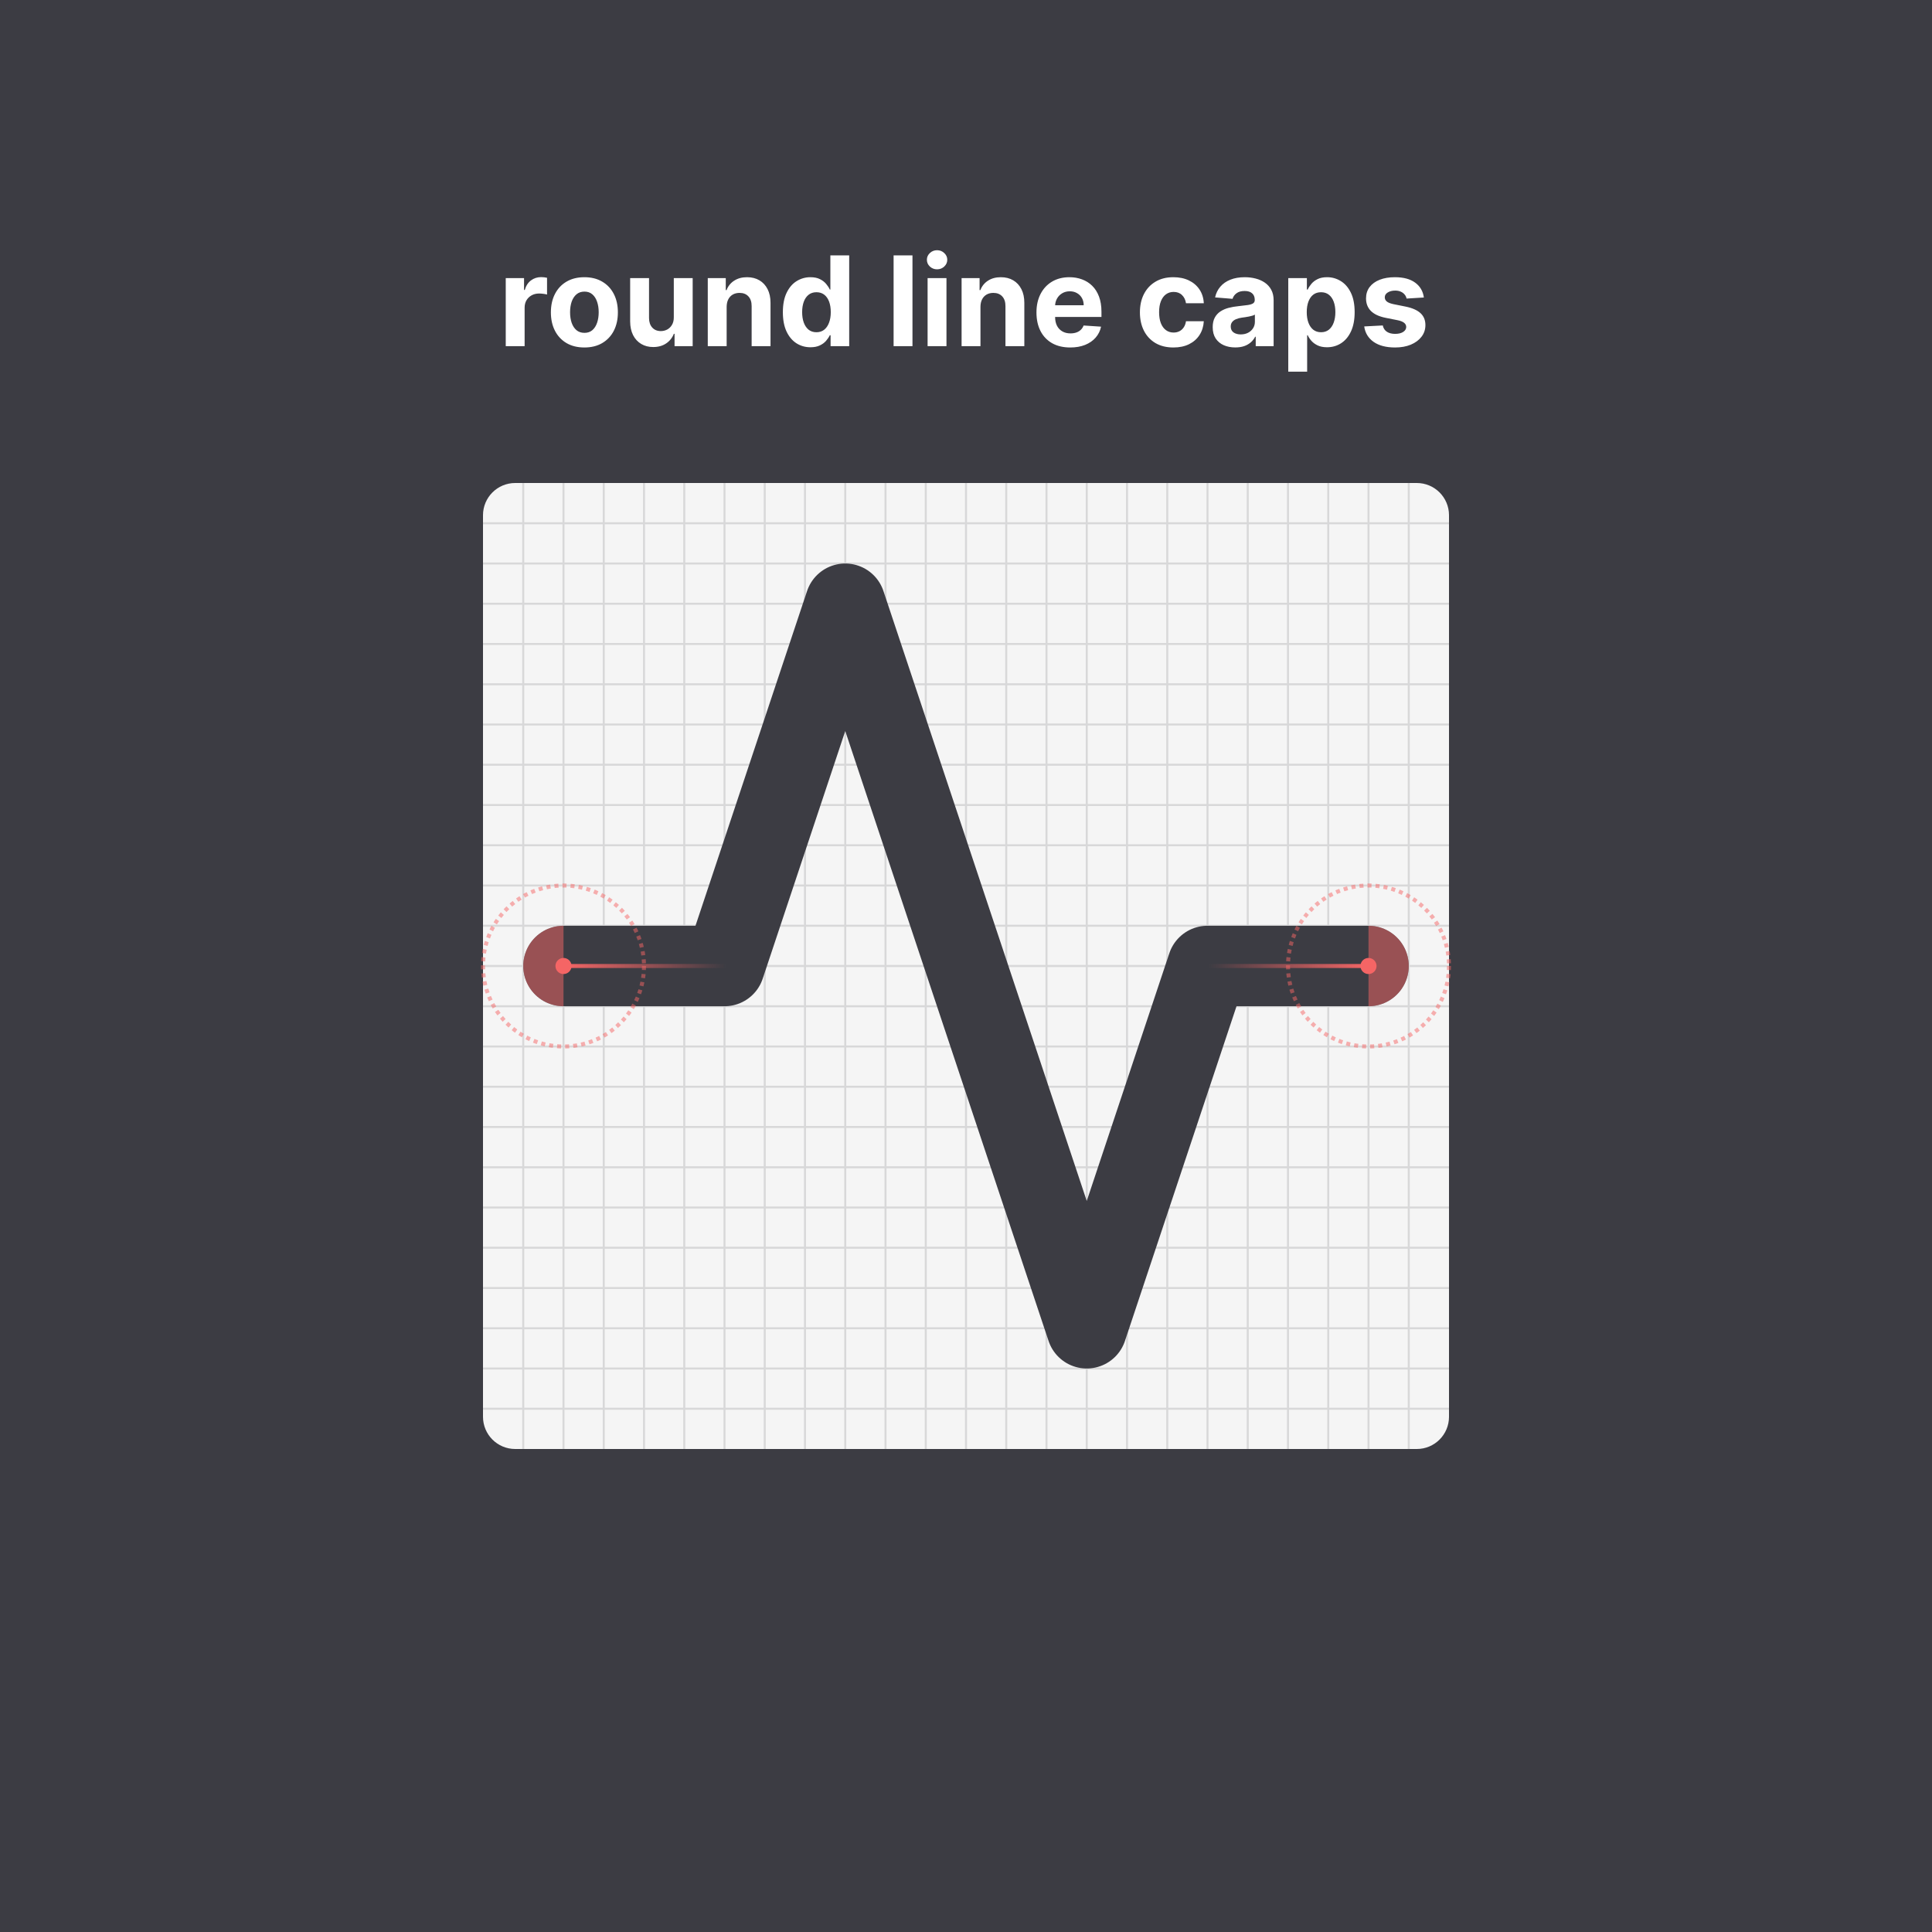
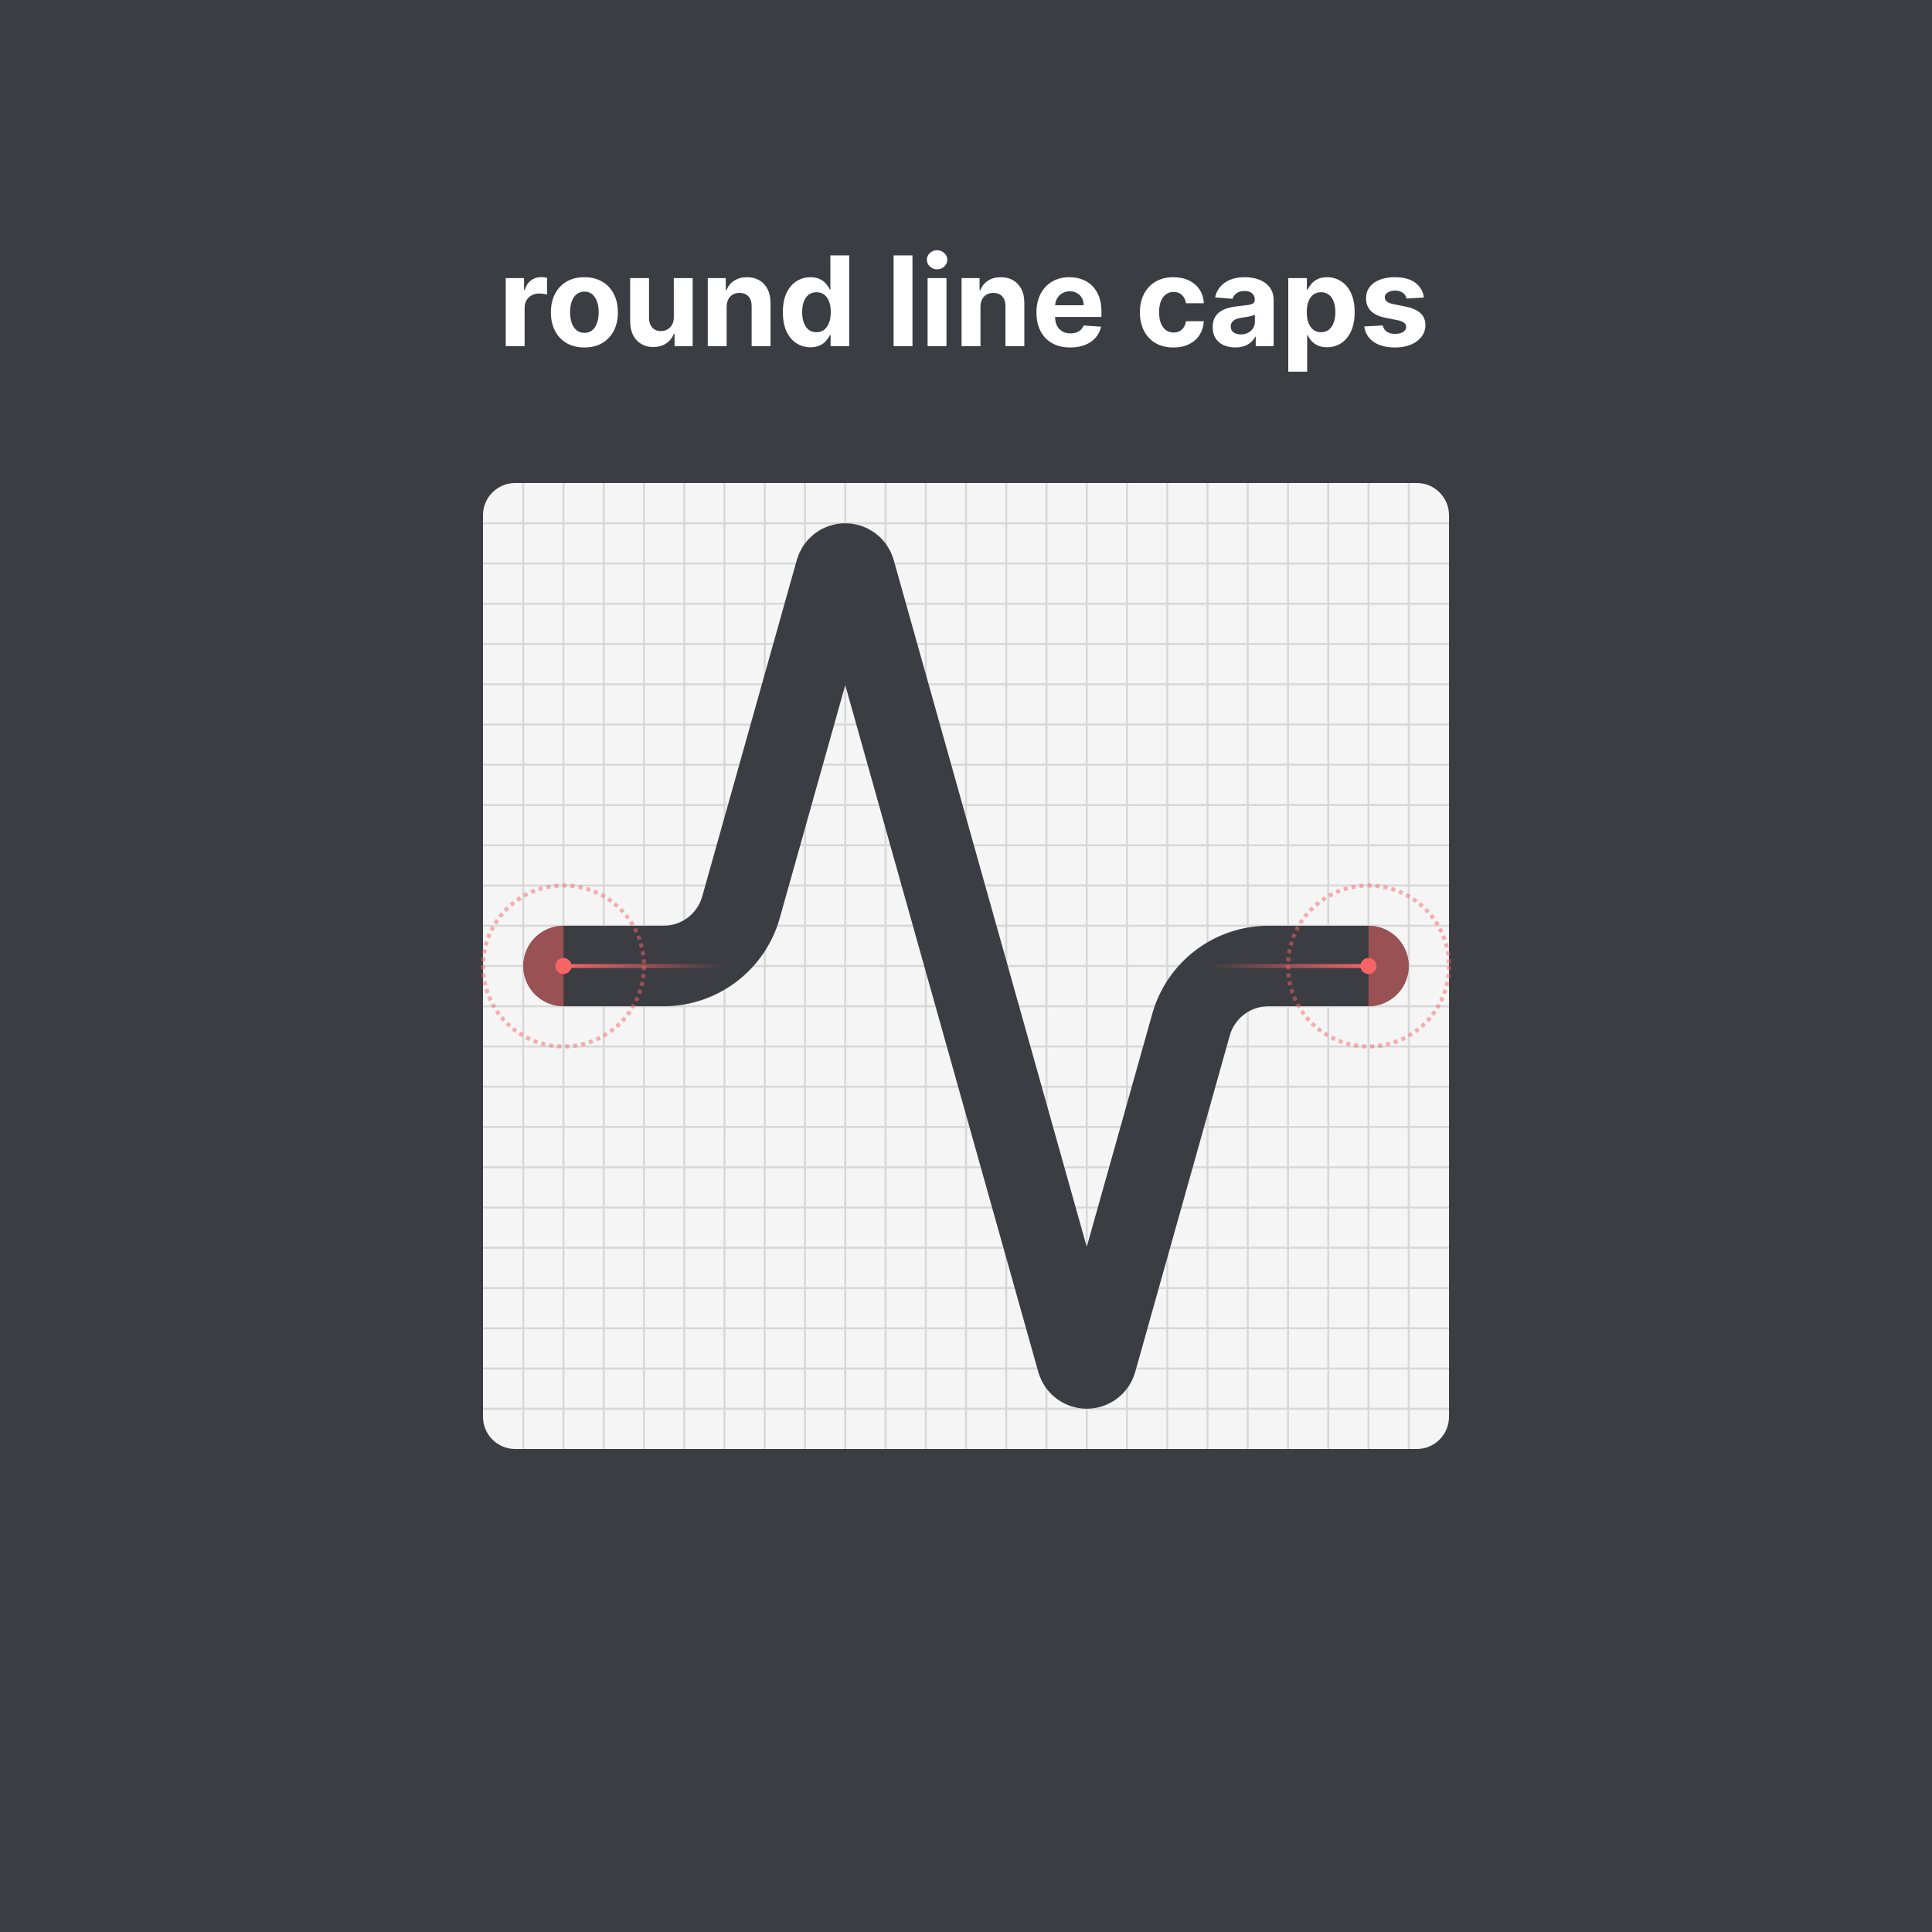
<svg xmlns="http://www.w3.org/2000/svg" width="480" height="480" fill="none">
  <path fill="#3C3C43" d="M0 0h480v480H0z" />
  <g clip-path="url(#a)">
    <rect x="120" y="120" width="240" height="240" rx="8" fill="#F5F5F5" />
    <path d="M120 130h240" stroke="#D8D8D9" stroke-width=".5" />
    <path d="M130 120v240" stroke="#D8D8D9" stroke-width=".5" />
    <path d="M120 140h240" stroke="#D8D8D9" stroke-width=".5" />
    <path d="M140 120v240" stroke="#D8D8D9" stroke-width=".5" />
    <path d="M120 150h240" stroke="#D8D8D9" stroke-width=".5" />
    <path d="M150 120v240" stroke="#D8D8D9" stroke-width=".5" />
    <path d="M120 160h240" stroke="#D8D8D9" stroke-width=".5" />
    <path d="M160 120v240" stroke="#D8D8D9" stroke-width=".5" />
    <path d="M120 170h240" stroke="#D8D8D9" stroke-width=".5" />
    <path d="M170 120v240" stroke="#D8D8D9" stroke-width=".5" />
    <path d="M120 180h240" stroke="#D8D8D9" stroke-width=".5" />
    <path d="M180 120v240" stroke="#D8D8D9" stroke-width=".5" />
    <path d="M120 190h240" stroke="#D8D8D9" stroke-width=".5" />
    <path d="M190 120v240" stroke="#D8D8D9" stroke-width=".5" />
    <path d="M120 200h240" stroke="#D8D8D9" stroke-width=".5" />
    <path d="M200 120v240" stroke="#D8D8D9" stroke-width=".5" />
    <path d="M120 210h240" stroke="#D8D8D9" stroke-width=".5" />
    <path d="M210 120v240" stroke="#D8D8D9" stroke-width=".5" />
    <path d="M120 220h240" stroke="#D8D8D9" stroke-width=".5" />
    <path d="M220 120v240" stroke="#D8D8D9" stroke-width=".5" />
    <path d="M120 230h240" stroke="#D8D8D9" stroke-width=".5" />
    <path d="M230 120v240" stroke="#D8D8D9" stroke-width=".5" />
    <path d="M120 240h240" stroke="#D8D8D9" stroke-width=".5" />
    <path d="M240 120v240" stroke="#D8D8D9" stroke-width=".5" />
    <path d="M120 250h240" stroke="#D8D8D9" stroke-width=".5" />
    <path d="M250 120v240" stroke="#D8D8D9" stroke-width=".5" />
    <path d="M120 260h240" stroke="#D8D8D9" stroke-width=".5" />
    <path d="M260 120v240" stroke="#D8D8D9" stroke-width=".5" />
    <path d="M120 270h240" stroke="#D8D8D9" stroke-width=".5" />
    <path d="M270 120v240" stroke="#D8D8D9" stroke-width=".5" />
    <path d="M120 280h240" stroke="#D8D8D9" stroke-width=".5" />
    <path d="M280 120v240" stroke="#D8D8D9" stroke-width=".5" />
    <path d="M120 290h240" stroke="#D8D8D9" stroke-width=".5" />
    <path d="M290 120v240" stroke="#D8D8D9" stroke-width=".5" />
    <path d="M120 300h240" stroke="#D8D8D9" stroke-width=".5" />
    <path d="M300 120v240" stroke="#D8D8D9" stroke-width=".5" />
    <path d="M120 310h240" stroke="#D8D8D9" stroke-width=".5" />
    <path d="M310 120v240" stroke="#D8D8D9" stroke-width=".5" />
    <path d="M120 320h240" stroke="#D8D8D9" stroke-width=".5" />
    <path d="M320 120v240" stroke="#D8D8D9" stroke-width=".5" />
    <path d="M120 330h240" stroke="#D8D8D9" stroke-width=".5" />
    <path d="M330 120v240" stroke="#D8D8D9" stroke-width=".5" />
    <path d="M120 340h240" stroke="#D8D8D9" stroke-width=".5" />
    <path d="M340 120v240" stroke="#D8D8D9" stroke-width=".5" />
    <path d="M120 350h240" stroke="#D8D8D9" stroke-width=".5" />
    <path d="M350 120v240" stroke="#D8D8D9" stroke-width=".5" />
  </g>
-   <path d="M340 240h-40l-30 90-60-180-30 90h-40" stroke="#3C3C43" stroke-width="20" stroke-linecap="round" stroke-linejoin="round" />
+   <g id="embed-lucide-activity" stroke="#3C3C43" stroke-width="2" stroke-linecap="round" stroke-linejoin="round" transform="translate(120 120), scale(10)">
+     <path d="M22 12h-2.48a2 2 0 0 0-1.93 1.46l-2.35 8.36a.25.25 0 0 1-.48 0L9.24 2.18a.25.25 0 0 0-.48 0l-2.35 8.36A2 2 0 0 1 4.49 12H2" />
+   </g>
  <path d="M340 240h-40m-120 0h-40" stroke="url(#b)" stroke-linecap="round" stroke-linejoin="round" />
  <path d="M125.651 86V69.09h4.547v2.951h.176c.308-1.05.826-1.842 1.552-2.378.727-.543 1.563-.814 2.51-.814a6.941 6.941 0 0 1 1.475.164v4.162a6.123 6.123 0 0 0-.914-.176 8.196 8.196 0 0 0-1.067-.077c-.69 0-1.307.15-1.85.451a3.325 3.325 0 0 0-1.277 1.233c-.308.529-.462 1.138-.462 1.828V86h-4.69Zm19.538.33c-1.71 0-3.189-.363-4.437-1.09a7.458 7.458 0 0 1-2.873-3.06c-.675-1.314-1.013-2.837-1.013-4.569 0-1.746.338-3.273 1.013-4.579.675-1.314 1.633-2.334 2.873-3.06 1.248-.734 2.727-1.101 4.437-1.101 1.71 0 3.185.367 4.425 1.1 1.248.727 2.209 1.747 2.884 3.061.675 1.306 1.013 2.833 1.013 4.58 0 1.732-.338 3.254-1.013 4.568a7.432 7.432 0 0 1-2.884 3.06c-1.24.727-2.715 1.09-4.425 1.09Zm.022-3.633c.778 0 1.427-.22 1.948-.66.521-.448.914-1.057 1.178-1.828.272-.77.407-1.647.407-2.63 0-.984-.135-1.861-.407-2.632-.264-.77-.657-1.38-1.178-1.827-.521-.448-1.17-.672-1.948-.672-.786 0-1.446.224-1.982.672-.528.448-.928 1.057-1.2 1.827-.264.771-.396 1.648-.396 2.632 0 .983.132 1.86.396 2.63.272.771.672 1.38 1.2 1.828.536.44 1.196.66 1.982.66Zm22.193-3.897v-9.71h4.689V86h-4.502v-3.071h-.176a4.996 4.996 0 0 1-1.905 2.388c-.88.602-1.956.903-3.225.903-1.13 0-2.125-.257-2.983-.77-.859-.514-1.531-1.244-2.015-2.191-.477-.947-.719-2.08-.727-3.402V69.091h4.69v9.93c.007.998.275 1.787.804 2.366.528.58 1.236.87 2.124.87.565 0 1.094-.128 1.586-.385a3.022 3.022 0 0 0 1.188-1.167c.309-.514.459-1.149.452-1.905Zm13.13-2.576V86h-4.689V69.09h4.469v2.984h.198a4.715 4.715 0 0 1 1.883-2.334c.88-.58 1.948-.87 3.203-.87 1.174 0 2.198.258 3.072.771.873.514 1.552 1.248 2.036 2.202.484.947.727 2.077.727 3.39V86h-4.69v-9.93c.007-1.034-.257-1.842-.793-2.422-.535-.587-1.273-.88-2.212-.88-.631 0-1.189.135-1.674.407a2.833 2.833 0 0 0-1.122 1.189c-.265.514-.4 1.134-.408 1.86Zm20.826 10.051c-1.285 0-2.448-.33-3.49-.99-1.035-.668-1.857-1.648-2.466-2.94-.602-1.299-.903-2.891-.903-4.778 0-1.937.312-3.548.936-4.832.624-1.292 1.453-2.257 2.488-2.895a6.374 6.374 0 0 1 3.424-.97c.946 0 1.735.162 2.366.485.639.316 1.153.712 1.542 1.189.396.47.697.932.902 1.387h.143v-8.476h4.679V86h-4.624v-2.708h-.198c-.22.47-.532.936-.935 1.398-.397.455-.914.833-1.553 1.134-.631.3-1.401.451-2.311.451Zm1.486-3.732c.756 0 1.394-.205 1.915-.616.529-.419.932-1.002 1.211-1.75.286-.75.43-1.626.43-2.632 0-1.005-.14-1.878-.419-2.62-.279-.74-.682-1.313-1.211-1.717-.528-.403-1.17-.605-1.926-.605-.771 0-1.42.209-1.949.627-.528.418-.928.998-1.2 1.74-.271.74-.407 1.6-.407 2.576 0 .983.136 1.853.407 2.608.279.75.679 1.336 1.2 1.762.529.418 1.178.627 1.949.627Zm23.855-19.089V86h-4.689V63.455h4.689ZM230.458 86V69.09h4.69V86h-4.69Zm2.356-19.089a2.548 2.548 0 0 1-1.795-.693c-.491-.47-.737-1.031-.737-1.685 0-.645.246-1.2.737-1.662a2.526 2.526 0 0 1 1.795-.705c.697 0 1.291.235 1.783.705.499.462.749 1.017.749 1.662 0 .654-.25 1.215-.749 1.685-.492.462-1.086.693-1.783.693Zm10.78 9.313V86h-4.69V69.09h4.47v2.984h.198a4.719 4.719 0 0 1 1.882-2.334c.881-.58 1.949-.87 3.204-.87 1.174 0 2.198.258 3.071.771.873.514 1.552 1.248 2.037 2.202.484.947.726 2.077.726 3.39V86h-4.689v-9.93c.007-1.034-.257-1.842-.793-2.422-.536-.587-1.273-.88-2.213-.88-.631 0-1.189.135-1.673.407a2.842 2.842 0 0 0-1.123 1.189c-.264.514-.4 1.134-.407 1.86Zm22.3 10.106c-1.739 0-3.236-.352-4.491-1.057a7.233 7.233 0 0 1-2.884-3.016c-.676-1.306-1.013-2.851-1.013-4.635 0-1.739.337-3.265 1.013-4.579.675-1.314 1.625-2.338 2.851-3.071 1.233-.734 2.679-1.101 4.337-1.101 1.116 0 2.154.18 3.116.54a6.923 6.923 0 0 1 2.532 1.595c.726.712 1.291 1.608 1.695 2.686.403 1.072.605 2.327.605 3.765v1.288h-14.278V75.84h9.864c0-.675-.147-1.273-.44-1.794a3.158 3.158 0 0 0-1.222-1.222c-.514-.301-1.112-.452-1.795-.452-.712 0-1.343.166-1.893.496-.543.323-.969.76-1.277 1.31a3.71 3.71 0 0 0-.474 1.816v2.763c0 .837.155 1.56.463 2.17a3.38 3.38 0 0 0 1.332 1.408c.572.33 1.251.495 2.036.495.521 0 .998-.073 1.431-.22a2.97 2.97 0 0 0 1.112-.66 2.87 2.87 0 0 0 .705-1.079l4.337.286a5.917 5.917 0 0 1-1.354 2.73c-.675.771-1.548 1.373-2.62 1.806-1.064.425-2.293.638-3.688.638Zm25.636 0c-1.732 0-3.221-.367-4.469-1.1a7.444 7.444 0 0 1-2.862-3.083c-.661-1.314-.991-2.826-.991-4.535 0-1.733.334-3.252 1.002-4.558.675-1.314 1.633-2.338 2.873-3.071 1.24-.742 2.715-1.112 4.425-1.112 1.476 0 2.767.268 3.875.803 1.109.536 1.986 1.288 2.631 2.257.646.969 1.002 2.106 1.068 3.413h-4.425c-.125-.844-.455-1.523-.991-2.037-.528-.52-1.222-.781-2.081-.781-.726 0-1.361.198-1.904.594-.536.389-.954.958-1.255 1.706-.301.749-.451 1.655-.451 2.72 0 1.078.146 1.996.44 2.752.301.755.723 1.332 1.266 1.728.543.396 1.178.594 1.904.594.536 0 1.017-.11 1.443-.33.433-.22.789-.54 1.067-.958.287-.425.474-.935.562-1.53h4.425c-.073 1.292-.425 2.43-1.057 3.413-.623.976-1.486 1.74-2.587 2.29-1.1.55-2.403.825-3.908.825Zm15.377-.01c-1.079 0-2.041-.188-2.885-.562a4.638 4.638 0 0 1-2.003-1.684c-.485-.75-.727-1.681-.727-2.797 0-.94.173-1.728.518-2.367a4.185 4.185 0 0 1 1.409-1.54 6.828 6.828 0 0 1 2.025-.881 15.453 15.453 0 0 1 2.4-.419 60.52 60.52 0 0 0 2.378-.286c.602-.095 1.038-.235 1.31-.418.272-.184.407-.455.407-.815v-.066c0-.697-.22-1.236-.66-1.618-.433-.382-1.05-.573-1.85-.573-.844 0-1.515.188-2.014.562-.499.367-.83.83-.991 1.387l-4.337-.352c.22-1.028.653-1.916 1.299-2.664.646-.756 1.478-1.336 2.499-1.74 1.027-.41 2.216-.616 3.566-.616.94 0 1.839.11 2.697.33.866.22 1.633.561 2.301 1.024a4.967 4.967 0 0 1 1.596 1.783c.389.72.584 1.582.584 2.587V86h-4.448v-2.345h-.132a4.762 4.762 0 0 1-1.089 1.398 5.043 5.043 0 0 1-1.641.936c-.638.22-1.376.33-2.212.33Zm1.343-3.237c.689 0 1.299-.136 1.827-.408a3.24 3.24 0 0 0 1.244-1.122c.301-.47.451-1.002.451-1.597v-1.794a2.49 2.49 0 0 1-.605.264 11.7 11.7 0 0 1-.848.21c-.315.058-.631.113-.947.164l-.858.121a5.81 5.81 0 0 0-1.442.386c-.411.176-.731.415-.958.715-.228.294-.341.66-.341 1.101 0 .639.231 1.127.693 1.464.47.33 1.064.496 1.784.496Zm11.817 9.258V69.09h4.624v2.84h.209c.205-.455.503-.917.892-1.387.396-.477.91-.873 1.541-1.189.638-.323 1.431-.484 2.378-.484 1.233 0 2.37.323 3.412.969 1.042.638 1.875 1.603 2.499 2.895.624 1.284.936 2.895.936 4.832 0 1.887-.305 3.48-.914 4.778-.601 1.292-1.423 2.272-2.466 2.94-1.034.66-2.194.99-3.478.99-.91 0-1.685-.15-2.323-.451-.631-.301-1.149-.679-1.552-1.134a5.755 5.755 0 0 1-.925-1.398h-.143v9.049h-4.69Zm4.591-14.795c0 1.005.139 1.882.418 2.63.279.75.683 1.332 1.211 1.75.528.412 1.171.617 1.927.617.763 0 1.409-.209 1.937-.627.528-.426.928-1.013 1.2-1.761.279-.756.418-1.626.418-2.61 0-.976-.135-1.834-.407-2.576-.272-.74-.672-1.32-1.2-1.739-.528-.418-1.178-.627-1.948-.627-.764 0-1.41.202-1.938.605-.521.404-.921.976-1.2 1.717-.279.742-.418 1.615-.418 2.62Zm29.095-3.633-4.293.264a2.216 2.216 0 0 0-.473-.99 2.51 2.51 0 0 0-.958-.716c-.389-.184-.855-.276-1.398-.276-.727 0-1.34.154-1.839.463-.499.3-.748.704-.748 1.21 0 .404.161.746.484 1.024.323.28.877.503 1.662.672l3.061.616c1.644.338 2.869.881 3.677 1.63.807.748 1.211 1.732 1.211 2.95 0 1.108-.327 2.08-.98 2.917-.646.837-1.534 1.49-2.664 1.96-1.123.462-2.418.693-3.886.693-2.239 0-4.022-.466-5.35-1.398-1.321-.94-2.096-2.216-2.323-3.83l4.612-.243c.14.683.477 1.204 1.013 1.563.536.353 1.222.529 2.059.529.822 0 1.482-.158 1.981-.474.507-.323.764-.737.771-1.244-.007-.425-.187-.774-.539-1.046-.353-.278-.896-.491-1.63-.638l-2.928-.583c-1.651-.33-2.881-.903-3.688-1.718-.8-.814-1.2-1.853-1.2-3.115 0-1.086.294-2.022.881-2.807.594-.786 1.427-1.391 2.499-1.817 1.079-.425 2.341-.638 3.787-.638 2.135 0 3.816.451 5.042 1.354 1.233.903 1.952 2.132 2.157 3.688Z" fill="#fff" />
  <path opacity=".5" d="M130 240c0 5.523 4.477 10 10 10v-20c-5.523 0-10 4.477-10 10Z" fill="#F56565" />
  <path opacity=".5" d="M340 250c5.523 0 10-4.477 10-10s-4.477-10-10-10v20Z" fill="#F56565" />
  <circle opacity=".5" cx="340" cy="240" r="20" stroke="#F56565" stroke-dasharray="1 1" />
  <circle opacity=".5" cx="140" cy="240" r="20" stroke="#F56565" stroke-dasharray="1 1" />
  <circle cx="340" cy="240" r="2" fill="#F56565" />
  <circle cx="140" cy="240" r="2" fill="#F56565" />
  <defs>
    <linearGradient id="b" x1="140" y1="219.501" x2="340" y2="219.501" gradientUnits="userSpaceOnUse">
      <stop stop-color="#F56565" />
      <stop offset=".202" stop-color="#F56565" stop-opacity="0" />
      <stop offset=".801" stop-color="#F56565" stop-opacity="0" />
      <stop offset="1" stop-color="#F56565" />
    </linearGradient>
    <clipPath id="a">
      <rect x="120" y="120" width="240" height="240" rx="8" fill="#fff" />
    </clipPath>
  </defs>
</svg>
